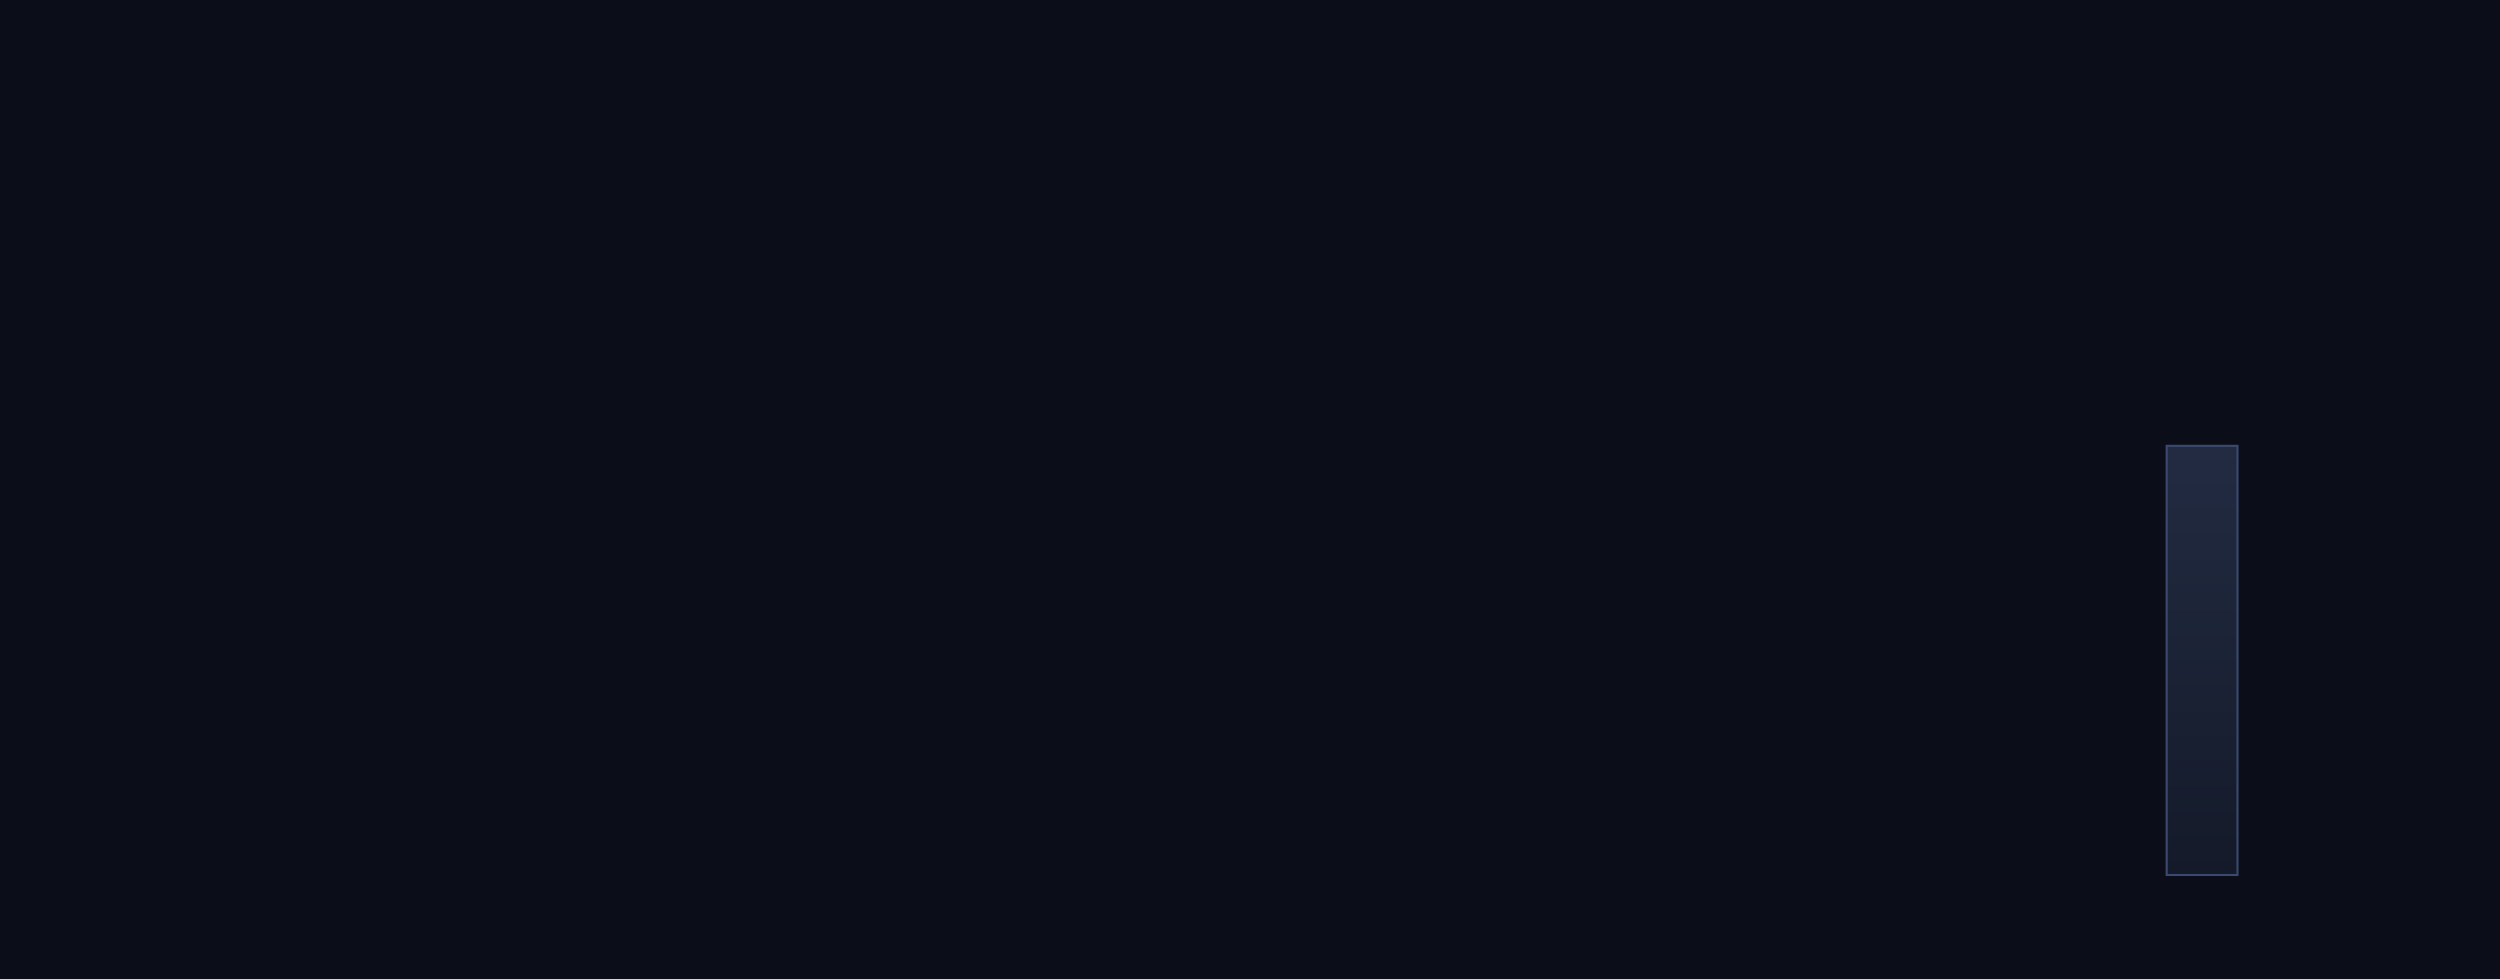
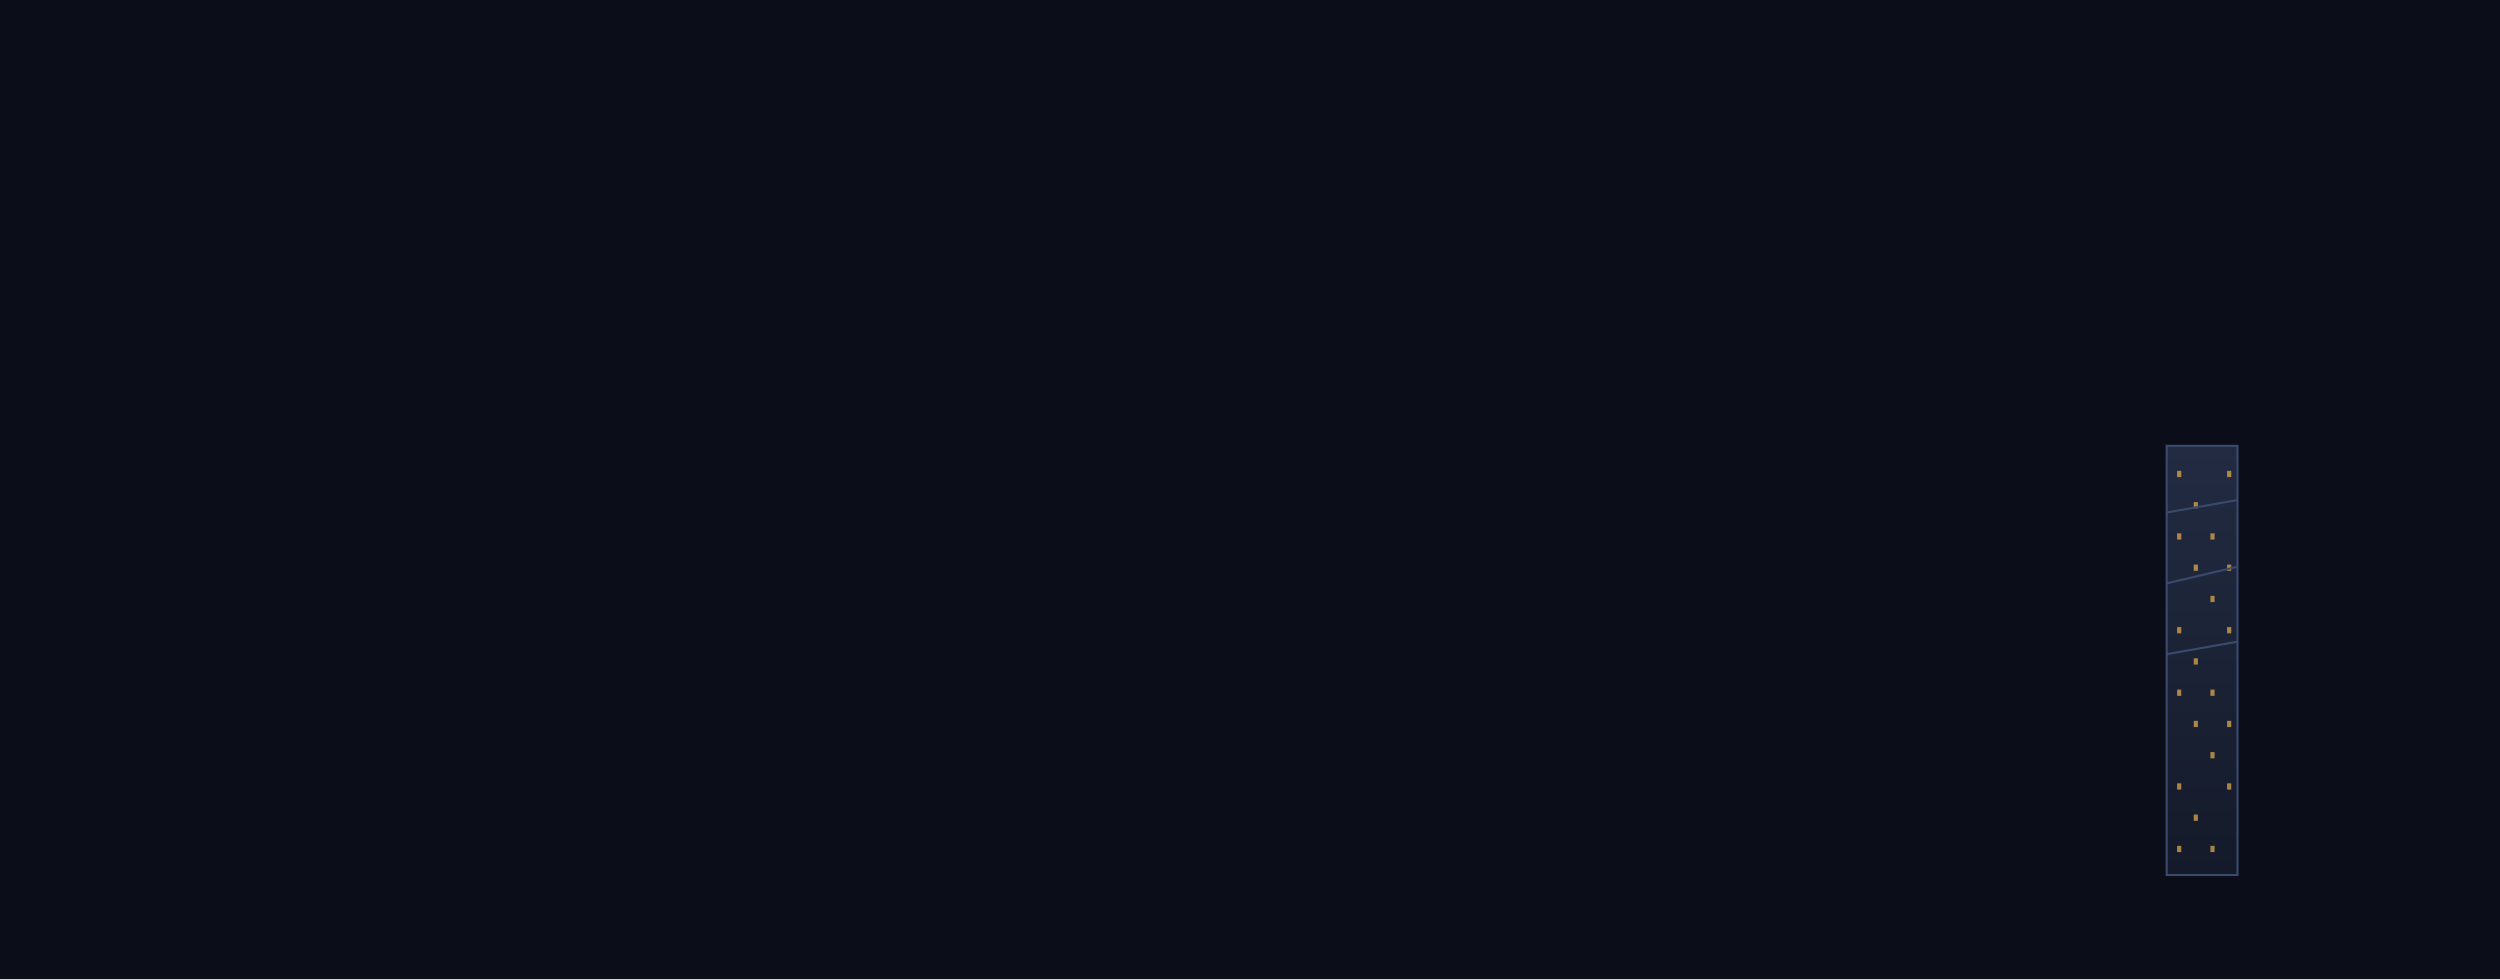
<svg xmlns="http://www.w3.org/2000/svg" viewBox="0 0 1200 470" width="1200" height="470">
  <defs>
    <linearGradient id="towerGlass" x1="0" y1="0" x2="0" y2="1">
      <stop offset="0" stop-color="#222b42" />
      <stop offset="1" stop-color="#141a29" />
    </linearGradient>
+     <clipPath id="landmark-windows">
+       <path d="M1040 420 L1040 214 L1074 214 L1074 420 Z" />
+     </clipPath>
  </defs>
  <rect width="1200" height="470" fill="#0b0e18" />
  <g>
+     <path d="M1040 420 L1040 214 L1074 214 L1074 420 Z" fill="url(#towerGlass)" stroke="#3a4a6e" stroke-width="1" />
+     <g clip-path="url(#landmark-windows)" fill="#e8b04b" opacity=".7">
+       <rect x="1045" y="226" width="2" height="3" />
+       <rect x="1069" y="226" width="2" height="3" />
+       <rect x="1053" y="241" width="2" height="3" />
+       <rect x="1045" y="256" width="2" height="3" />
+       <rect x="1061" y="256" width="2" height="3" />
+       <rect x="1053" y="271" width="2" height="3" />
+       <rect x="1069" y="271" width="2" height="3" />
+       <rect x="1061" y="286" width="2" height="3" />
+       <rect x="1045" y="301" width="2" height="3" />
+       <rect x="1069" y="301" width="2" height="3" />
+       <rect x="1053" y="316" width="2" height="3" />
+       <rect x="1045" y="331" width="2" height="3" />
+       <rect x="1061" y="331" width="2" height="3" />
+       <rect x="1053" y="346" width="2" height="3" />
+       <rect x="1069" y="346" width="2" height="3" />
+       <rect x="1061" y="361" width="2" height="3" />
+       <rect x="1045" y="376" width="2" height="3" />
+       <rect x="1069" y="376" width="2" height="3" />
+       <rect x="1053" y="391" width="2" height="3" />
+       <rect x="1045" y="406" width="2" height="3" />
+       <rect x="1061" y="406" width="2" height="3" />
+     </g>
    <path d="M1040 246 L1074 240 M1040 280 L1074 272 M1040 314 L1074 308" stroke="#3a4a6e" stroke-width="1" fill="none" />
-     <path d="M1040 420 L1040 214 L1074 214 L1074 420 Z" fill="url(#towerGlass)" stroke="#3a4a6e" stroke-width="1" />
  </g>
</svg>
